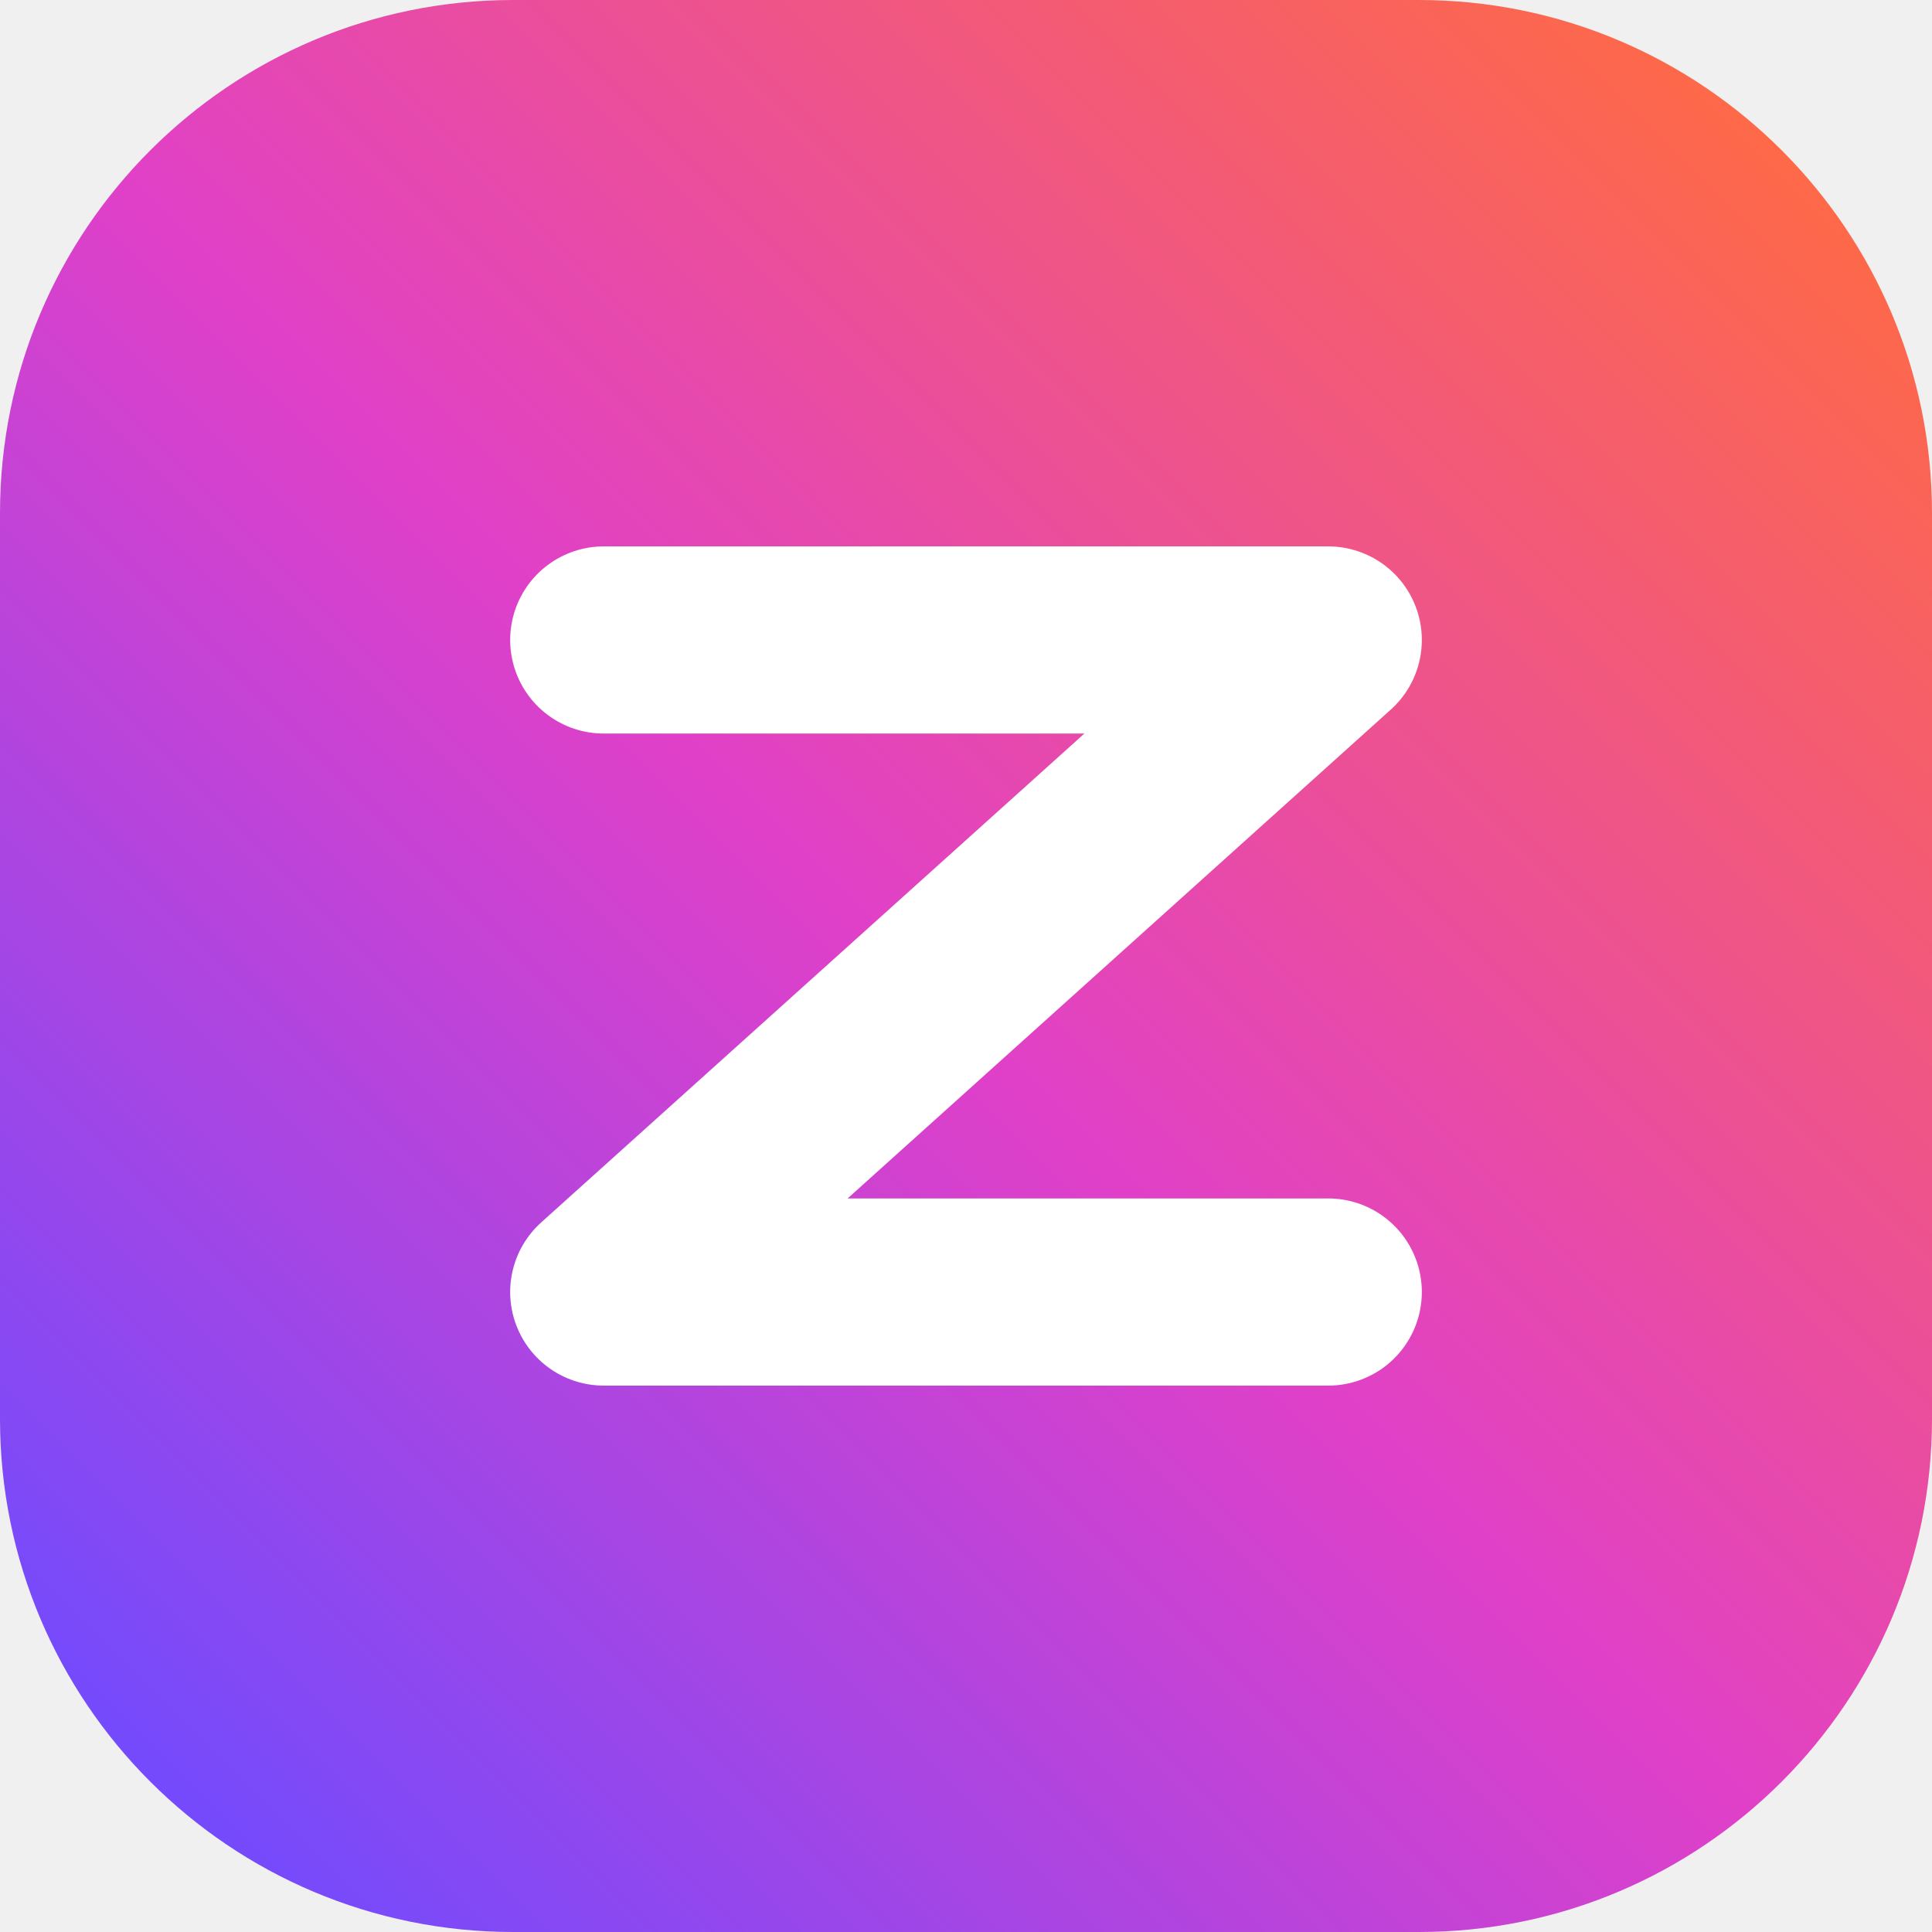
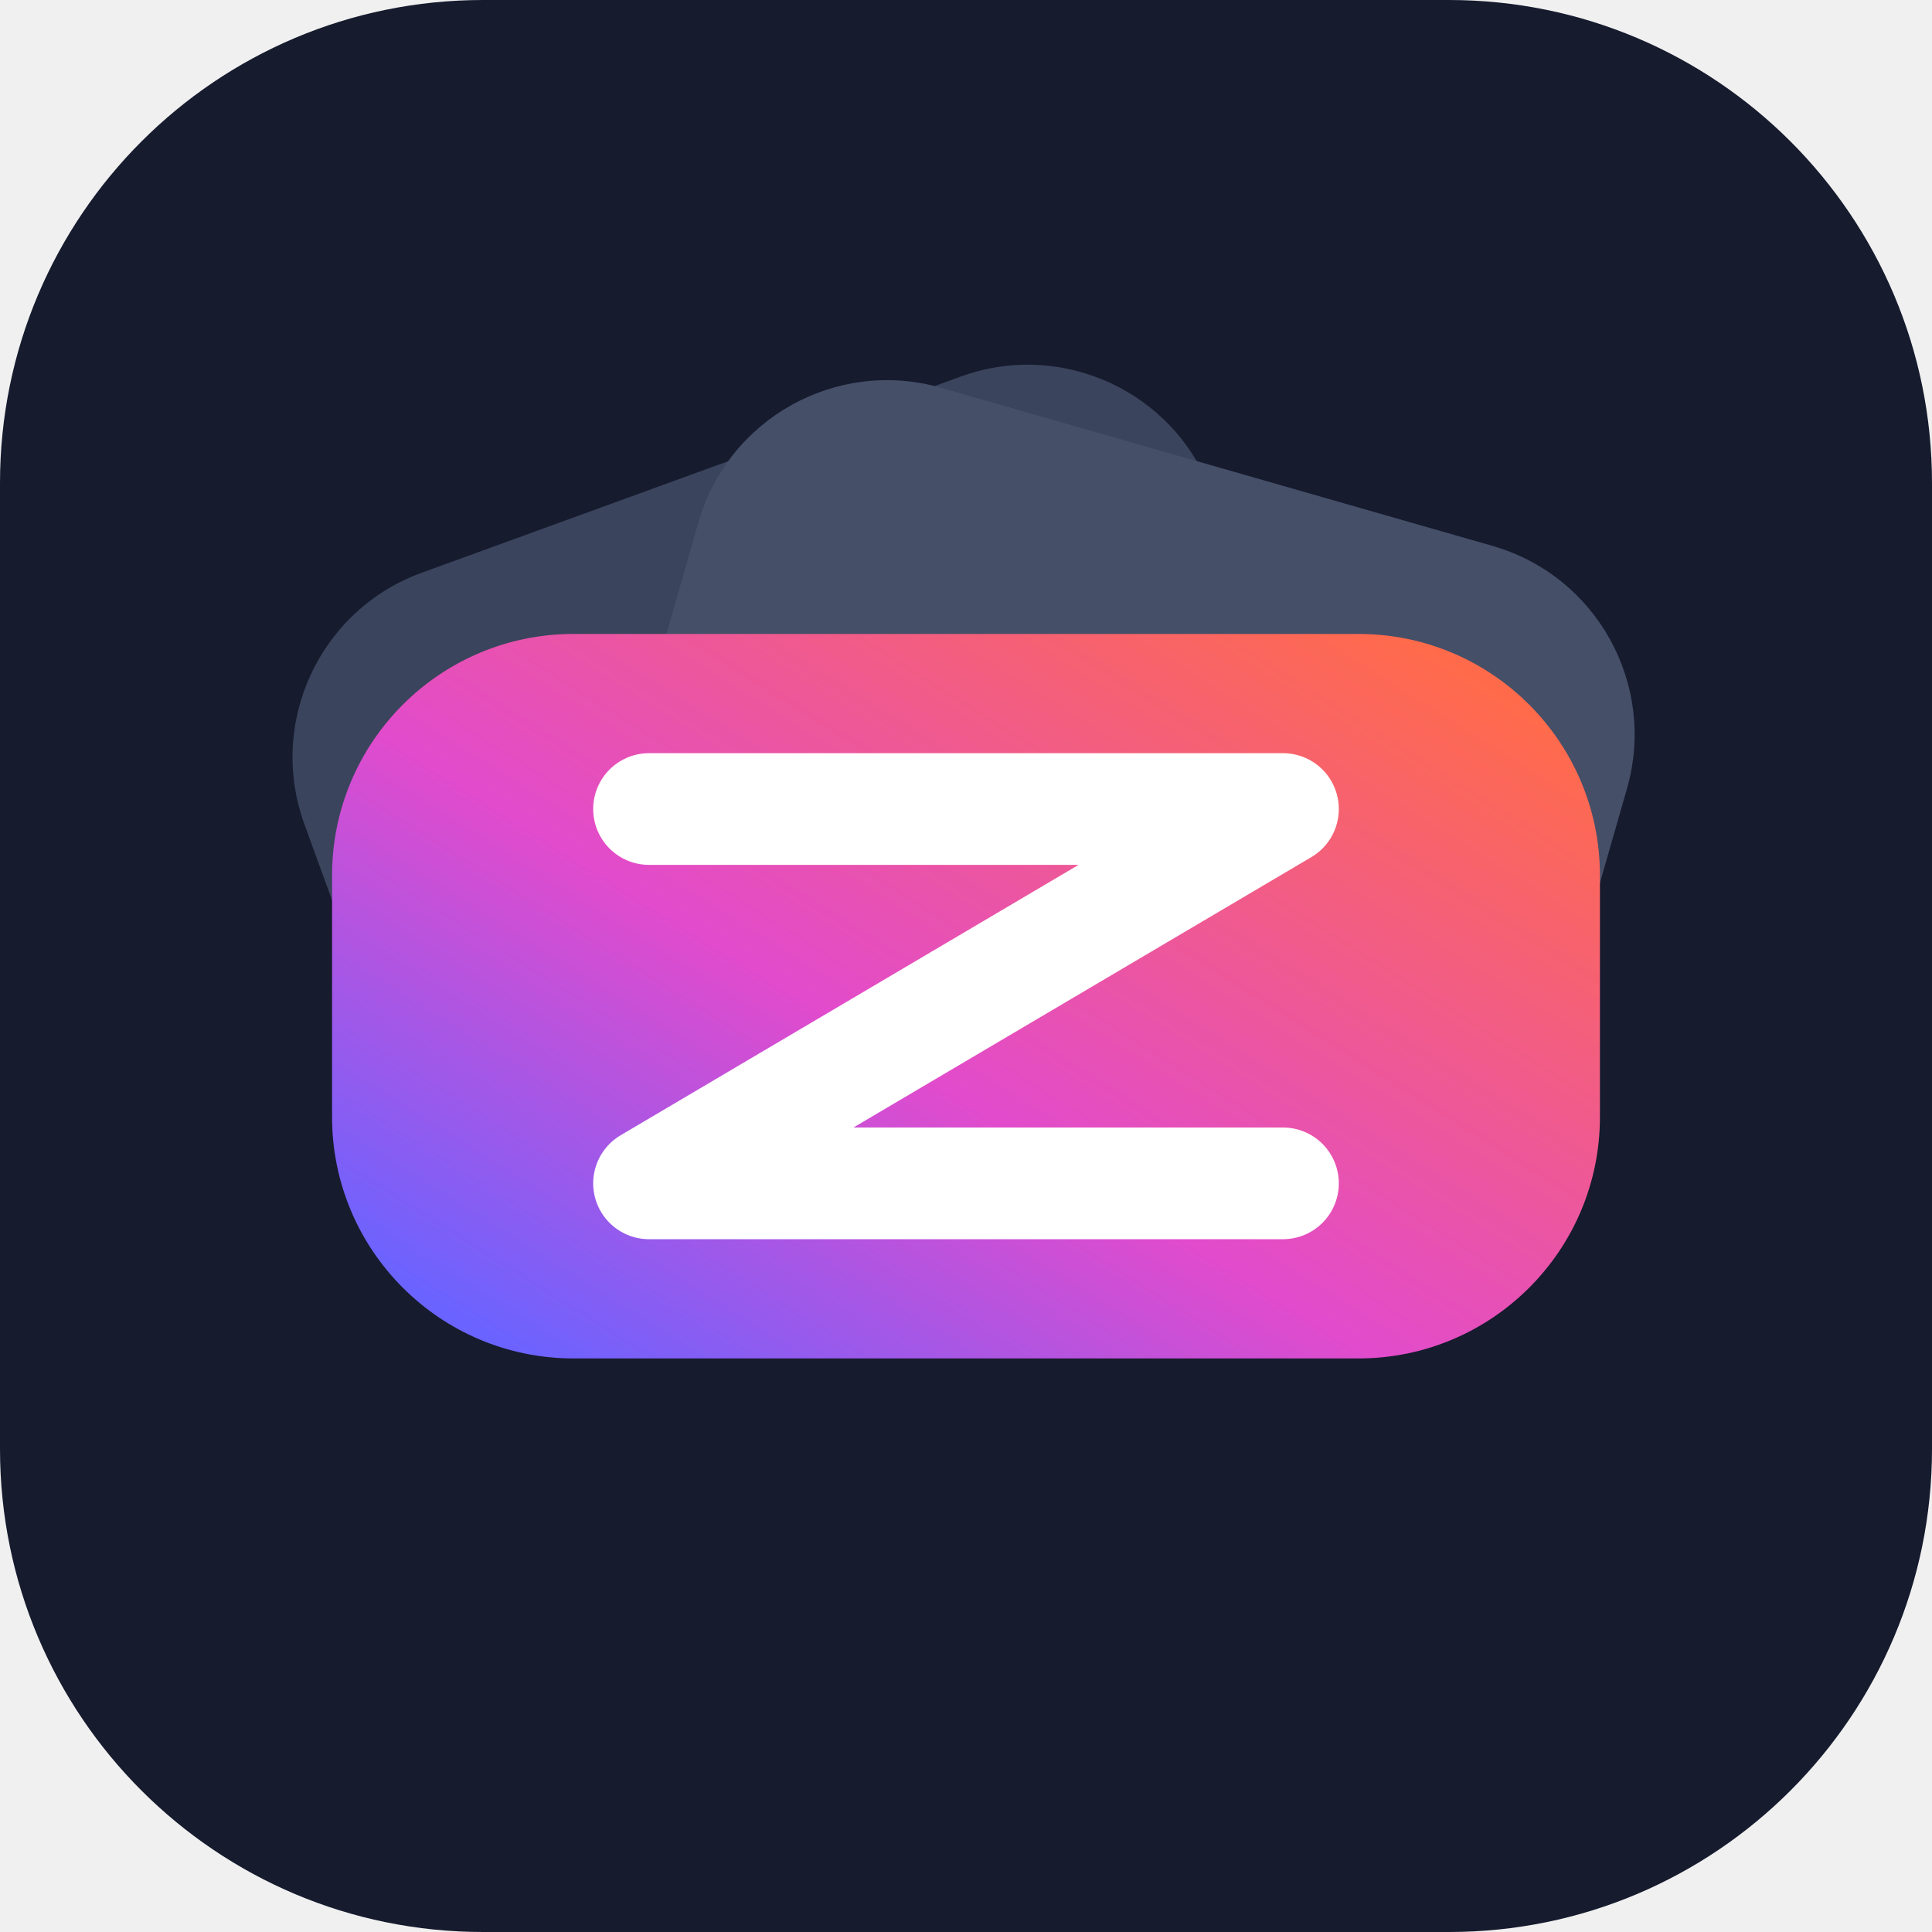
- <svg xmlns="http://www.w3.org/2000/svg" viewBox="0 0 32 32">
+ <svg xmlns="http://www.w3.org/2000/svg" viewBox="0 0 64 64">
  <defs>
-     <linearGradient id="zipdeck-mark" x1="6%" y1="94%" x2="94%" y2="6%">
-       <stop offset="0%" stop-color="#6E4BFF" />
-       <stop offset="48%" stop-color="#E040C8" />
-       <stop offset="100%" stop-color="#FF6B42" />
+     <linearGradient id="zipdeck-face" x1="6%" y1="90%" x2="94%" y2="10%">
+       <stop offset="0%" stop-color="#6B63FF" />
+       <stop offset="42%" stop-color="#E24BCC" />
+       <stop offset="100%" stop-color="#FF6B4A" />
    </linearGradient>
  </defs>
-   <rect width="32" height="32" rx="8.5" fill="url(#zipdeck-mark)" />
-   <path fill="none" stroke="#fff" stroke-width="3.1" stroke-linecap="round" stroke-linejoin="round" d="M10 10.6h12L10 21.4h12" />
+   <rect width="64" height="64" rx="16" fill="#161B2E" />
+   <g transform="translate(11 15) rotate(-20 16 12)">
+     <rect width="32" height="24" rx="6.5" fill="#3A445C" />
+   </g>
+   <g transform="translate(21 15) rotate(16 16 12)">
+     <rect width="32" height="24" rx="6.5" fill="#454F68" />
+   </g>
+   <rect x="11" y="21" width="42" height="24" rx="8" fill="url(#zipdeck-face)" />
+   <path fill="none" stroke="#fff" stroke-width="3.7" stroke-linecap="round" stroke-linejoin="round" d="M21.5 26.8h21L21.5 39.2h21" />
</svg>
